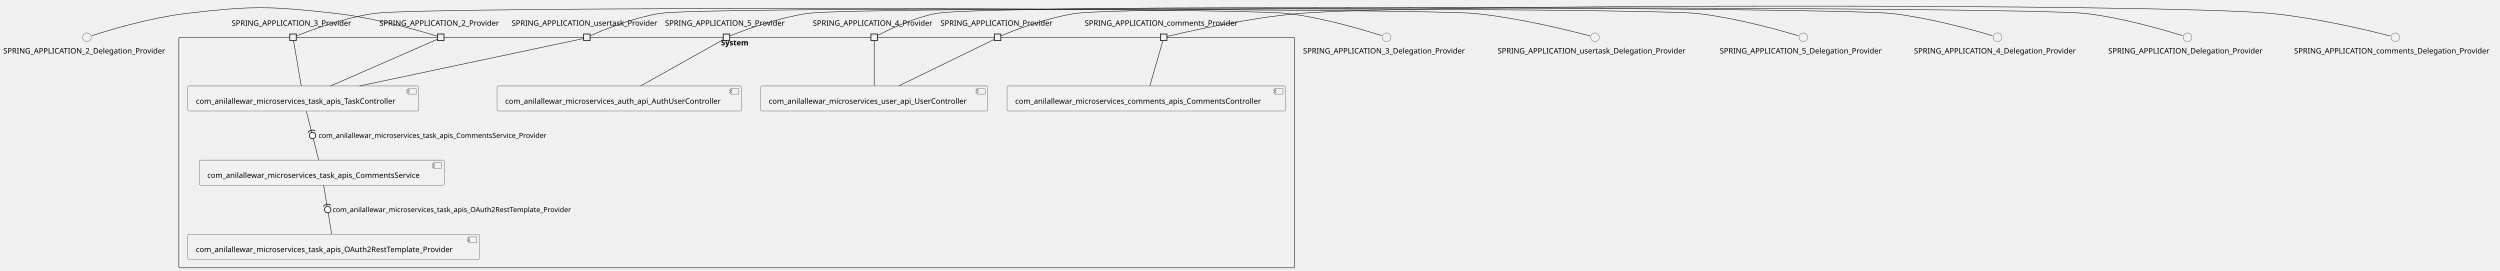
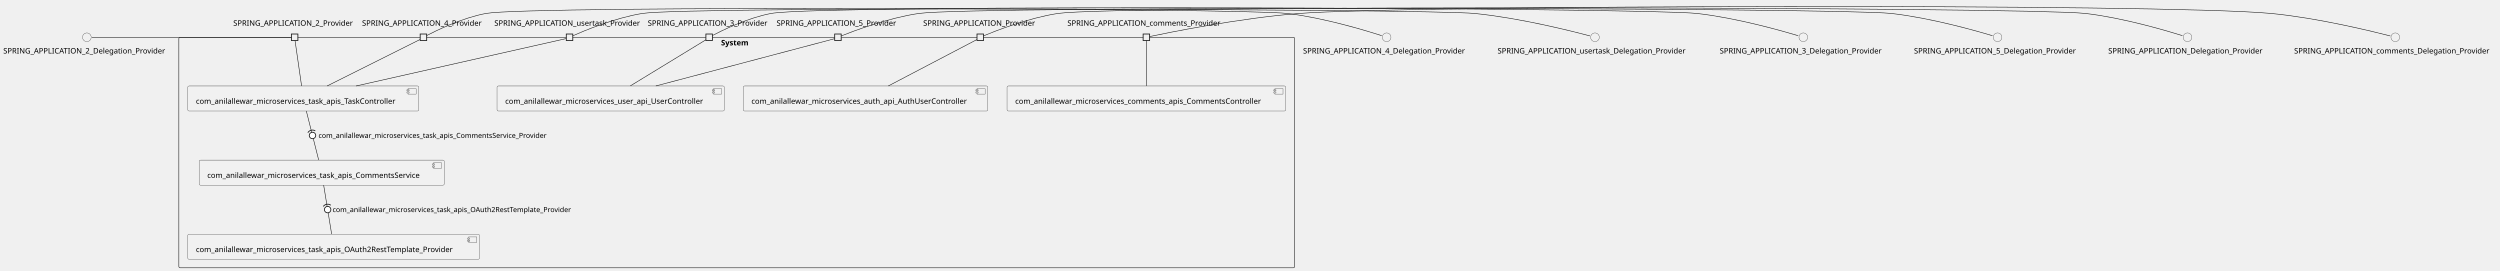
<svg xmlns="http://www.w3.org/2000/svg" xmlns:xlink="http://www.w3.org/1999/xlink" contentStyleType="text/css" height="500px" preserveAspectRatio="none" style="width:4620px;height:500px;background:#FFFFFF;" version="1.1" viewBox="0 0 4620 500" width="4620px" zoomAndPan="magnify">
  <defs />
  <g>
    <g id="cluster_System">
      <rect fill="none" height="426" rx="2.5" ry="2.5" style="stroke:#181818;stroke-width:1.0;" width="2062" x="330.5" y="68.87" />
      <text fill="#000000" font-family="sans-serif" font-size="14" font-weight="bold" lengthAdjust="spacing" textLength="58" x="1332.5" y="83.865">System</text>
    </g>
    <g id="elem_com_anilallewar_microservices_auth_api_AuthUserController">
-       <a href="anilallewar-microservices-basics-spring-boot.repository#_bjpDaHYuEe-CzpU1pSeZKg" target="_top" title="anilallewar-microservices-basics-spring-boot.repository#_bjpDaHYuEe-CzpU1pSeZKg" xlink:actuate="onRequest" xlink:href="anilallewar-microservices-basics-spring-boot.repository#_bjpDaHYuEe-CzpU1pSeZKg" xlink:show="new" xlink:title="anilallewar-microservices-basics-spring-boot.repository#_bjpDaHYuEe-CzpU1pSeZKg" xlink:type="simple">
-         <rect fill="#F1F1F1" height="46.297" rx="2.5" ry="2.5" style="stroke:#181818;stroke-width:0.5;" width="452" x="918.5" y="158.87" />
-         <rect fill="#F1F1F1" height="10" style="stroke:#181818;stroke-width:0.5;" width="15" x="1350.5" y="163.87" />
-         <rect fill="#F1F1F1" height="2" style="stroke:#181818;stroke-width:0.5;" width="4" x="1348.5" y="165.87" />
-         <rect fill="#F1F1F1" height="2" style="stroke:#181818;stroke-width:0.5;" width="4" x="1348.5" y="169.87" />
-         <text fill="#000000" font-family="sans-serif" font-size="14" lengthAdjust="spacing" textLength="412" x="933.5" y="191.865">com_anilallewar_microservices_auth_api_AuthUserController</text>
+       <a href="anilallewar-microservices-basics-spring-boot.repository#_mULbenb3Ee-Zb_6FHIGTkg" target="_top" title="anilallewar-microservices-basics-spring-boot.repository#_mULbenb3Ee-Zb_6FHIGTkg" xlink:actuate="onRequest" xlink:href="anilallewar-microservices-basics-spring-boot.repository#_mULbenb3Ee-Zb_6FHIGTkg" xlink:show="new" xlink:title="anilallewar-microservices-basics-spring-boot.repository#_mULbenb3Ee-Zb_6FHIGTkg" xlink:type="simple">
+         <rect fill="#F1F1F1" height="46.297" rx="2.5" ry="2.5" style="stroke:#181818;stroke-width:0.5;" width="452" x="1373.5" y="158.87" />
+         <rect fill="#F1F1F1" height="10" style="stroke:#181818;stroke-width:0.5;" width="15" x="1805.5" y="163.87" />
+         <rect fill="#F1F1F1" height="2" style="stroke:#181818;stroke-width:0.5;" width="4" x="1803.5" y="165.87" />
+         <rect fill="#F1F1F1" height="2" style="stroke:#181818;stroke-width:0.5;" width="4" x="1803.5" y="169.87" />
+         <text fill="#000000" font-family="sans-serif" font-size="14" lengthAdjust="spacing" textLength="412" x="1388.5" y="191.865">com_anilallewar_microservices_auth_api_AuthUserController</text>
      </a>
    </g>
    <g id="elem_com_anilallewar_microservices_comments_apis_CommentsController">
-       <a href="anilallewar-microservices-basics-spring-boot.repository#_bjpDaHYuEe-CzpU1pSeZKg" target="_top" title="anilallewar-microservices-basics-spring-boot.repository#_bjpDaHYuEe-CzpU1pSeZKg" xlink:actuate="onRequest" xlink:href="anilallewar-microservices-basics-spring-boot.repository#_bjpDaHYuEe-CzpU1pSeZKg" xlink:show="new" xlink:title="anilallewar-microservices-basics-spring-boot.repository#_bjpDaHYuEe-CzpU1pSeZKg" xlink:type="simple">
+       <a href="anilallewar-microservices-basics-spring-boot.repository#_mULbenb3Ee-Zb_6FHIGTkg" target="_top" title="anilallewar-microservices-basics-spring-boot.repository#_mULbenb3Ee-Zb_6FHIGTkg" xlink:actuate="onRequest" xlink:href="anilallewar-microservices-basics-spring-boot.repository#_mULbenb3Ee-Zb_6FHIGTkg" xlink:show="new" xlink:title="anilallewar-microservices-basics-spring-boot.repository#_mULbenb3Ee-Zb_6FHIGTkg" xlink:type="simple">
        <rect fill="#F1F1F1" height="46.297" rx="2.5" ry="2.5" style="stroke:#181818;stroke-width:0.5;" width="515" x="1861" y="158.87" />
        <rect fill="#F1F1F1" height="10" style="stroke:#181818;stroke-width:0.5;" width="15" x="2356" y="163.87" />
        <rect fill="#F1F1F1" height="2" style="stroke:#181818;stroke-width:0.5;" width="4" x="2354" y="165.87" />
        <rect fill="#F1F1F1" height="2" style="stroke:#181818;stroke-width:0.5;" width="4" x="2354" y="169.87" />
        <text fill="#000000" font-family="sans-serif" font-size="14" lengthAdjust="spacing" textLength="475" x="1876" y="191.865">com_anilallewar_microservices_comments_apis_CommentsController</text>
      </a>
    </g>
    <g id="elem_com_anilallewar_microservices_task_apis_CommentsService">
-       <a href="anilallewar-microservices-basics-spring-boot.repository#_bjpDaHYuEe-CzpU1pSeZKg" target="_top" title="anilallewar-microservices-basics-spring-boot.repository#_bjpDaHYuEe-CzpU1pSeZKg" xlink:actuate="onRequest" xlink:href="anilallewar-microservices-basics-spring-boot.repository#_bjpDaHYuEe-CzpU1pSeZKg" xlink:show="new" xlink:title="anilallewar-microservices-basics-spring-boot.repository#_bjpDaHYuEe-CzpU1pSeZKg" xlink:type="simple">
+       <a href="anilallewar-microservices-basics-spring-boot.repository#_mULbenb3Ee-Zb_6FHIGTkg" target="_top" title="anilallewar-microservices-basics-spring-boot.repository#_mULbenb3Ee-Zb_6FHIGTkg" xlink:actuate="onRequest" xlink:href="anilallewar-microservices-basics-spring-boot.repository#_mULbenb3Ee-Zb_6FHIGTkg" xlink:show="new" xlink:title="anilallewar-microservices-basics-spring-boot.repository#_mULbenb3Ee-Zb_6FHIGTkg" xlink:type="simple">
        <rect fill="#F1F1F1" height="46.297" rx="2.5" ry="2.5" style="stroke:#181818;stroke-width:0.5;" width="453" x="368" y="295.87" />
        <rect fill="#F1F1F1" height="10" style="stroke:#181818;stroke-width:0.5;" width="15" x="801" y="300.87" />
        <rect fill="#F1F1F1" height="2" style="stroke:#181818;stroke-width:0.5;" width="4" x="799" y="302.87" />
        <rect fill="#F1F1F1" height="2" style="stroke:#181818;stroke-width:0.5;" width="4" x="799" y="306.87" />
        <text fill="#000000" font-family="sans-serif" font-size="14" lengthAdjust="spacing" textLength="413" x="383" y="328.865">com_anilallewar_microservices_task_apis_CommentsService</text>
      </a>
    </g>
    <g id="elem_com_anilallewar_microservices_task_apis_OAuth2RestTemplate_Provider">
-       <a href="anilallewar-microservices-basics-spring-boot.repository#_bjpDaHYuEe-CzpU1pSeZKg" target="_top" title="anilallewar-microservices-basics-spring-boot.repository#_bjpDaHYuEe-CzpU1pSeZKg" xlink:actuate="onRequest" xlink:href="anilallewar-microservices-basics-spring-boot.repository#_bjpDaHYuEe-CzpU1pSeZKg" xlink:show="new" xlink:title="anilallewar-microservices-basics-spring-boot.repository#_bjpDaHYuEe-CzpU1pSeZKg" xlink:type="simple">
+       <a href="anilallewar-microservices-basics-spring-boot.repository#_mULbenb3Ee-Zb_6FHIGTkg" target="_top" title="anilallewar-microservices-basics-spring-boot.repository#_mULbenb3Ee-Zb_6FHIGTkg" xlink:actuate="onRequest" xlink:href="anilallewar-microservices-basics-spring-boot.repository#_mULbenb3Ee-Zb_6FHIGTkg" xlink:show="new" xlink:title="anilallewar-microservices-basics-spring-boot.repository#_mULbenb3Ee-Zb_6FHIGTkg" xlink:type="simple">
        <rect fill="#F1F1F1" height="46.297" rx="2.5" ry="2.5" style="stroke:#181818;stroke-width:0.5;" width="539" x="347" y="432.87" />
        <rect fill="#F1F1F1" height="10" style="stroke:#181818;stroke-width:0.5;" width="15" x="866" y="437.87" />
        <rect fill="#F1F1F1" height="2" style="stroke:#181818;stroke-width:0.5;" width="4" x="864" y="439.87" />
        <rect fill="#F1F1F1" height="2" style="stroke:#181818;stroke-width:0.5;" width="4" x="864" y="443.87" />
        <text fill="#000000" font-family="sans-serif" font-size="14" lengthAdjust="spacing" textLength="499" x="362" y="465.865">com_anilallewar_microservices_task_apis_OAuth2RestTemplate_Provider</text>
      </a>
    </g>
    <g id="elem_com_anilallewar_microservices_task_apis_TaskController">
-       <a href="anilallewar-microservices-basics-spring-boot.repository#_bjpDaHYuEe-CzpU1pSeZKg" target="_top" title="anilallewar-microservices-basics-spring-boot.repository#_bjpDaHYuEe-CzpU1pSeZKg" xlink:actuate="onRequest" xlink:href="anilallewar-microservices-basics-spring-boot.repository#_bjpDaHYuEe-CzpU1pSeZKg" xlink:show="new" xlink:title="anilallewar-microservices-basics-spring-boot.repository#_bjpDaHYuEe-CzpU1pSeZKg" xlink:type="simple">
+       <a href="anilallewar-microservices-basics-spring-boot.repository#_mULbenb3Ee-Zb_6FHIGTkg" target="_top" title="anilallewar-microservices-basics-spring-boot.repository#_mULbenb3Ee-Zb_6FHIGTkg" xlink:actuate="onRequest" xlink:href="anilallewar-microservices-basics-spring-boot.repository#_mULbenb3Ee-Zb_6FHIGTkg" xlink:show="new" xlink:title="anilallewar-microservices-basics-spring-boot.repository#_mULbenb3Ee-Zb_6FHIGTkg" xlink:type="simple">
        <rect fill="#F1F1F1" height="46.297" rx="2.5" ry="2.5" style="stroke:#181818;stroke-width:0.5;" width="427" x="347" y="158.87" />
        <rect fill="#F1F1F1" height="10" style="stroke:#181818;stroke-width:0.5;" width="15" x="754" y="163.87" />
        <rect fill="#F1F1F1" height="2" style="stroke:#181818;stroke-width:0.5;" width="4" x="752" y="165.87" />
        <rect fill="#F1F1F1" height="2" style="stroke:#181818;stroke-width:0.5;" width="4" x="752" y="169.87" />
        <text fill="#000000" font-family="sans-serif" font-size="14" lengthAdjust="spacing" textLength="387" x="362" y="191.865">com_anilallewar_microservices_task_apis_TaskController</text>
      </a>
    </g>
    <g id="elem_com_anilallewar_microservices_user_api_UserController">
-       <a href="anilallewar-microservices-basics-spring-boot.repository#_bjpDaHYuEe-CzpU1pSeZKg" target="_top" title="anilallewar-microservices-basics-spring-boot.repository#_bjpDaHYuEe-CzpU1pSeZKg" xlink:actuate="onRequest" xlink:href="anilallewar-microservices-basics-spring-boot.repository#_bjpDaHYuEe-CzpU1pSeZKg" xlink:show="new" xlink:title="anilallewar-microservices-basics-spring-boot.repository#_bjpDaHYuEe-CzpU1pSeZKg" xlink:type="simple">
-         <rect fill="#F1F1F1" height="46.297" rx="2.5" ry="2.5" style="stroke:#181818;stroke-width:0.5;" width="420" x="1405.5" y="158.87" />
-         <rect fill="#F1F1F1" height="10" style="stroke:#181818;stroke-width:0.5;" width="15" x="1805.5" y="163.87" />
-         <rect fill="#F1F1F1" height="2" style="stroke:#181818;stroke-width:0.5;" width="4" x="1803.5" y="165.87" />
-         <rect fill="#F1F1F1" height="2" style="stroke:#181818;stroke-width:0.5;" width="4" x="1803.5" y="169.87" />
-         <text fill="#000000" font-family="sans-serif" font-size="14" lengthAdjust="spacing" textLength="380" x="1420.5" y="191.865">com_anilallewar_microservices_user_api_UserController</text>
+       <a href="anilallewar-microservices-basics-spring-boot.repository#_mULbenb3Ee-Zb_6FHIGTkg" target="_top" title="anilallewar-microservices-basics-spring-boot.repository#_mULbenb3Ee-Zb_6FHIGTkg" xlink:actuate="onRequest" xlink:href="anilallewar-microservices-basics-spring-boot.repository#_mULbenb3Ee-Zb_6FHIGTkg" xlink:show="new" xlink:title="anilallewar-microservices-basics-spring-boot.repository#_mULbenb3Ee-Zb_6FHIGTkg" xlink:type="simple">
+         <rect fill="#F1F1F1" height="46.297" rx="2.5" ry="2.5" style="stroke:#181818;stroke-width:0.5;" width="420" x="918.5" y="158.87" />
+         <rect fill="#F1F1F1" height="10" style="stroke:#181818;stroke-width:0.5;" width="15" x="1318.5" y="163.87" />
+         <rect fill="#F1F1F1" height="2" style="stroke:#181818;stroke-width:0.5;" width="4" x="1316.5" y="165.87" />
+         <rect fill="#F1F1F1" height="2" style="stroke:#181818;stroke-width:0.5;" width="4" x="1316.5" y="169.87" />
+         <text fill="#000000" font-family="sans-serif" font-size="14" lengthAdjust="spacing" textLength="380" x="933.5" y="191.865">com_anilallewar_microservices_user_api_UserController</text>
      </a>
    </g>
-     <text fill="#000000" font-family="sans-serif" font-size="14" lengthAdjust="spacing" textLength="227" x="701" y="47.568">SPRING_APPLICATION_2_Provider</text>
-     <rect fill="#F1F1F1" height="12" style="stroke:#181818;stroke-width:1.5;" width="12" x="808.5" y="62.87" />
-     <text fill="#000000" font-family="sans-serif" font-size="14" lengthAdjust="spacing" textLength="227" x="428" y="47.568">SPRING_APPLICATION_3_Provider</text>
-     <rect fill="#F1F1F1" height="12" style="stroke:#181818;stroke-width:1.5;" width="12" x="535.5" y="62.87" />
-     <text fill="#000000" font-family="sans-serif" font-size="14" lengthAdjust="spacing" textLength="227" x="1502" y="47.568">SPRING_APPLICATION_4_Provider</text>
-     <rect fill="#F1F1F1" height="12" style="stroke:#181818;stroke-width:1.5;" width="12" x="1609.5" y="62.87" />
-     <text fill="#000000" font-family="sans-serif" font-size="14" lengthAdjust="spacing" textLength="227" x="1229" y="47.568">SPRING_APPLICATION_5_Provider</text>
-     <rect fill="#F1F1F1" height="12" style="stroke:#181818;stroke-width:1.5;" width="12" x="1336.5" y="62.87" />
-     <text fill="#000000" font-family="sans-serif" font-size="14" lengthAdjust="spacing" textLength="211" x="1738" y="47.568">SPRING_APPLICATION_Provider</text>
-     <rect fill="#F1F1F1" height="12" style="stroke:#181818;stroke-width:1.5;" width="12" x="1837.5" y="62.87" />
-     <text fill="#000000" font-family="sans-serif" font-size="14" lengthAdjust="spacing" textLength="292" x="2004.5" y="47.568">SPRING_APPLICATION_comments_Provider</text>
-     <rect fill="#F1F1F1" height="12" style="stroke:#181818;stroke-width:1.5;" width="12" x="2144.5" y="62.87" />
-     <text fill="#000000" font-family="sans-serif" font-size="14" lengthAdjust="spacing" textLength="278" x="945.5" y="47.568">SPRING_APPLICATION_usertask_Provider</text>
-     <rect fill="#F1F1F1" height="12" style="stroke:#181818;stroke-width:1.5;" width="12" x="1078.5" y="62.87" />
+     <text fill="#000000" font-family="sans-serif" font-size="14" lengthAdjust="spacing" textLength="227" x="431" y="47.568">SPRING_APPLICATION_2_Provider</text>
+     <rect fill="#F1F1F1" height="12" style="stroke:#181818;stroke-width:1.5;" width="12" x="538.5" y="62.87" />
+     <text fill="#000000" font-family="sans-serif" font-size="14" lengthAdjust="spacing" textLength="227" x="1197" y="47.568">SPRING_APPLICATION_3_Provider</text>
+     <rect fill="#F1F1F1" height="12" style="stroke:#181818;stroke-width:1.5;" width="12" x="1304.5" y="62.87" />
+     <text fill="#000000" font-family="sans-serif" font-size="14" lengthAdjust="spacing" textLength="227" x="669" y="47.568">SPRING_APPLICATION_4_Provider</text>
+     <rect fill="#F1F1F1" height="12" style="stroke:#181818;stroke-width:1.5;" width="12" x="776.5" y="62.87" />
+     <text fill="#000000" font-family="sans-serif" font-size="14" lengthAdjust="spacing" textLength="227" x="1435" y="47.568">SPRING_APPLICATION_5_Provider</text>
+     <rect fill="#F1F1F1" height="12" style="stroke:#181818;stroke-width:1.5;" width="12" x="1542.5" y="62.87" />
+     <text fill="#000000" font-family="sans-serif" font-size="14" lengthAdjust="spacing" textLength="211" x="1706" y="47.568">SPRING_APPLICATION_Provider</text>
+     <rect fill="#F1F1F1" height="12" style="stroke:#181818;stroke-width:1.5;" width="12" x="1805.5" y="62.87" />
+     <text fill="#000000" font-family="sans-serif" font-size="14" lengthAdjust="spacing" textLength="292" x="1972.5" y="47.568">SPRING_APPLICATION_comments_Provider</text>
+     <rect fill="#F1F1F1" height="12" style="stroke:#181818;stroke-width:1.5;" width="12" x="2112.5" y="62.87" />
+     <text fill="#000000" font-family="sans-serif" font-size="14" lengthAdjust="spacing" textLength="278" x="913.5" y="47.568">SPRING_APPLICATION_usertask_Provider</text>
+     <rect fill="#F1F1F1" height="12" style="stroke:#181818;stroke-width:1.5;" width="12" x="1046.5" y="62.87" />
    <g id="elem_SPRING_APPLICATION_2_Delegation_Provider">
      <ellipse cx="160.5" cy="68.87" fill="#F1F1F1" rx="8" ry="8" style="stroke:#181818;stroke-width:0.5;" />
      <text fill="#000000" font-family="sans-serif" font-size="14" lengthAdjust="spacing" textLength="309" x="6" y="98.865">SPRING_APPLICATION_2_Delegation_Provider</text>
    </g>
    <g id="elem_SPRING_APPLICATION_3_Delegation_Provider">
-       <ellipse cx="2562.5" cy="68.87" fill="#F1F1F1" rx="8" ry="8" style="stroke:#181818;stroke-width:0.5;" />
-       <text fill="#000000" font-family="sans-serif" font-size="14" lengthAdjust="spacing" textLength="309" x="2408" y="98.865">SPRING_APPLICATION_3_Delegation_Provider</text>
+       <ellipse cx="3332.5" cy="68.87" fill="#F1F1F1" rx="8" ry="8" style="stroke:#181818;stroke-width:0.5;" />
+       <text fill="#000000" font-family="sans-serif" font-size="14" lengthAdjust="spacing" textLength="309" x="3178" y="98.865">SPRING_APPLICATION_3_Delegation_Provider</text>
    </g>
    <g id="elem_SPRING_APPLICATION_4_Delegation_Provider">
-       <ellipse cx="3691.5" cy="68.87" fill="#F1F1F1" rx="8" ry="8" style="stroke:#181818;stroke-width:0.5;" />
-       <text fill="#000000" font-family="sans-serif" font-size="14" lengthAdjust="spacing" textLength="309" x="3537" y="98.865">SPRING_APPLICATION_4_Delegation_Provider</text>
+       <ellipse cx="2562.5" cy="68.87" fill="#F1F1F1" rx="8" ry="8" style="stroke:#181818;stroke-width:0.5;" />
+       <text fill="#000000" font-family="sans-serif" font-size="14" lengthAdjust="spacing" textLength="309" x="2408" y="98.865">SPRING_APPLICATION_4_Delegation_Provider</text>
    </g>
    <g id="elem_SPRING_APPLICATION_5_Delegation_Provider">
-       <ellipse cx="3332.5" cy="68.87" fill="#F1F1F1" rx="8" ry="8" style="stroke:#181818;stroke-width:0.5;" />
-       <text fill="#000000" font-family="sans-serif" font-size="14" lengthAdjust="spacing" textLength="309" x="3178" y="98.865">SPRING_APPLICATION_5_Delegation_Provider</text>
+       <ellipse cx="3691.5" cy="68.87" fill="#F1F1F1" rx="8" ry="8" style="stroke:#181818;stroke-width:0.5;" />
+       <text fill="#000000" font-family="sans-serif" font-size="14" lengthAdjust="spacing" textLength="309" x="3537" y="98.865">SPRING_APPLICATION_5_Delegation_Provider</text>
    </g>
    <g id="elem_SPRING_APPLICATION_Delegation_Provider">
      <ellipse cx="4042.5" cy="68.87" fill="#F1F1F1" rx="8" ry="8" style="stroke:#181818;stroke-width:0.5;" />
      <text fill="#000000" font-family="sans-serif" font-size="14" lengthAdjust="spacing" textLength="293" x="3896" y="98.865">SPRING_APPLICATION_Delegation_Provider</text>
    </g>
    <g id="elem_SPRING_APPLICATION_comments_Delegation_Provider">
      <ellipse cx="4426.5" cy="68.87" fill="#F1F1F1" rx="8" ry="8" style="stroke:#181818;stroke-width:0.5;" />
      <text fill="#000000" font-family="sans-serif" font-size="14" lengthAdjust="spacing" textLength="374" x="4239.5" y="98.865">SPRING_APPLICATION_comments_Delegation_Provider</text>
    </g>
    <g id="elem_SPRING_APPLICATION_usertask_Delegation_Provider">
      <ellipse cx="2947.5" cy="68.87" fill="#F1F1F1" rx="8" ry="8" style="stroke:#181818;stroke-width:0.5;" />
      <text fill="#000000" font-family="sans-serif" font-size="14" lengthAdjust="spacing" textLength="360" x="2767.5" y="98.865">SPRING_APPLICATION_usertask_Delegation_Provider</text>
    </g>
    <g id="link_SPRING_APPLICATION_2_Delegation_Provider_SPRING_APPLICATION_2_Provider">
-       <path d="M169.53,65.9 C195.97,57.38 275.68,32.95 344,24.87 C466.26,10.42 498.66,11.14 621,24.87 C695.98,33.29 784.28,59.5 808.24,66.91 " fill="none" id="SPRING_APPLICATION_2_Delegation_Provider-SPRING_APPLICATION_2_Provider" style="stroke:#181818;stroke-width:1.0;" />
+       <path d="M169.83,68.87 C221.55,68.87 497.77,68.87 538.49,68.87 " fill="none" id="SPRING_APPLICATION_2_Delegation_Provider-SPRING_APPLICATION_2_Provider" style="stroke:#181818;stroke-width:1.0;" />
    </g>
    <g id="link_SPRING_APPLICATION_2_Provider_com_anilallewar_microservices_task_apis_TaskController">
-       <path d="M808.22,72.61 C781.45,84.32 675.24,130.73 610.9,158.84 " fill="none" id="SPRING_APPLICATION_2_Provider-com_anilallewar_microservices_task_apis_TaskController" style="stroke:#181818;stroke-width:1.0;" />
+       <path d="M545.23,74.93 C547.33,89.52 553.5,132.33 557.33,158.85 " fill="none" id="SPRING_APPLICATION_2_Provider-com_anilallewar_microservices_task_apis_TaskController" style="stroke:#181818;stroke-width:1.0;" />
    </g>
    <g id="link_SPRING_APPLICATION_3_Delegation_Provider_SPRING_APPLICATION_3_Provider">
-       <path d="M2553.47,65.9 C2527.03,57.38 2447.32,32.95 2379,24.87 C2285.87,13.86 783.82,11.49 691,24.87 C633.69,33.13 567.73,58.33 547.62,66.37 " fill="none" id="SPRING_APPLICATION_3_Delegation_Provider-SPRING_APPLICATION_3_Provider" style="stroke:#181818;stroke-width:1.0;" />
+       <path d="M3323.22,66.02 C3295.27,57.61 3209.32,32.98 3136,24.87 C3041.52,14.42 1518.46,7.53 1425,24.87 C1381.66,32.91 1333.55,56.72 1316.72,65.53 " fill="none" id="SPRING_APPLICATION_3_Delegation_Provider-SPRING_APPLICATION_3_Provider" style="stroke:#181818;stroke-width:1.0;" />
    </g>
-     <g id="link_SPRING_APPLICATION_3_Provider_com_anilallewar_microservices_task_apis_TaskController">
-       <path d="M542.37,74.93 C544.86,89.52 552.19,132.33 556.73,158.85 " fill="none" id="SPRING_APPLICATION_3_Provider-com_anilallewar_microservices_task_apis_TaskController" style="stroke:#181818;stroke-width:1.0;" />
+     <g id="link_SPRING_APPLICATION_3_Provider_com_anilallewar_microservices_user_api_UserController">
+       <path d="M1304.44,73.56 C1283.04,86.62 1209.83,131.27 1164.87,158.69 " fill="none" id="SPRING_APPLICATION_3_Provider-com_anilallewar_microservices_user_api_UserController" style="stroke:#181818;stroke-width:1.0;" />
    </g>
    <g id="link_SPRING_APPLICATION_4_Delegation_Provider_SPRING_APPLICATION_4_Provider">
-       <path d="M3682.22,66.02 C3654.27,57.61 3568.32,32.98 3495,24.87 C3397.54,14.09 1826.41,6.98 1730,24.87 C1686.66,32.91 1638.55,56.72 1621.72,65.53 " fill="none" id="SPRING_APPLICATION_4_Delegation_Provider-SPRING_APPLICATION_4_Provider" style="stroke:#181818;stroke-width:1.0;" />
+       <path d="M2553.47,65.9 C2527.03,57.38 2447.32,32.95 2379,24.87 C2297.29,15.21 978.92,9.98 898,24.87 C854.1,32.95 805.29,56.95 788.53,65.66 " fill="none" id="SPRING_APPLICATION_4_Delegation_Provider-SPRING_APPLICATION_4_Provider" style="stroke:#181818;stroke-width:1.0;" />
    </g>
-     <g id="link_SPRING_APPLICATION_4_Provider_com_anilallewar_microservices_user_api_UserController">
-       <path d="M1615.5,74.93 C1615.5,89.52 1615.5,132.33 1615.5,158.85 " fill="none" id="SPRING_APPLICATION_4_Provider-com_anilallewar_microservices_user_api_UserController" style="stroke:#181818;stroke-width:1.0;" />
+     <g id="link_SPRING_APPLICATION_4_Provider_com_anilallewar_microservices_task_apis_TaskController">
+       <path d="M776.1,73.07 C751.28,85.48 660.12,131.06 604.6,158.82 " fill="none" id="SPRING_APPLICATION_4_Provider-com_anilallewar_microservices_task_apis_TaskController" style="stroke:#181818;stroke-width:1.0;" />
    </g>
    <g id="link_SPRING_APPLICATION_5_Delegation_Provider_SPRING_APPLICATION_5_Provider">
-       <path d="M3323.22,66.02 C3295.27,57.61 3209.32,32.98 3136,24.87 C3045.22,14.83 1582.4,11.84 1492,24.87 C1434.69,33.13 1368.73,58.33 1348.62,66.37 " fill="none" id="SPRING_APPLICATION_5_Delegation_Provider-SPRING_APPLICATION_5_Provider" style="stroke:#181818;stroke-width:1.0;" />
+       <path d="M3682.22,66.02 C3654.27,57.61 3568.32,32.98 3495,24.87 C3395.77,13.9 1796.81,10.63 1698,24.87 C1640.69,33.13 1574.73,58.33 1554.62,66.37 " fill="none" id="SPRING_APPLICATION_5_Delegation_Provider-SPRING_APPLICATION_5_Provider" style="stroke:#181818;stroke-width:1.0;" />
    </g>
-     <g id="link_SPRING_APPLICATION_5_Provider_com_anilallewar_microservices_auth_api_AuthUserController">
-       <path d="M1336.36,73.31 C1313.64,86.05 1233.17,131.16 1183.95,158.75 " fill="none" id="SPRING_APPLICATION_5_Provider-com_anilallewar_microservices_auth_api_AuthUserController" style="stroke:#181818;stroke-width:1.0;" />
+     <g id="link_SPRING_APPLICATION_5_Provider_com_anilallewar_microservices_user_api_UserController">
+       <path d="M1542.24,71.53 C1506.11,81.07 1322.16,129.69 1212.06,158.79 " fill="none" id="SPRING_APPLICATION_5_Provider-com_anilallewar_microservices_user_api_UserController" style="stroke:#181818;stroke-width:1.0;" />
    </g>
    <g id="link_SPRING_APPLICATION_Delegation_Provider_SPRING_APPLICATION_Provider">
-       <path d="M4033.22,65.9 C4006.04,57.38 3924.11,32.94 3854,24.87 C3750.96,13 2089.58,9.5 1987,24.87 C1932.11,33.1 1869.22,58.09 1849.64,66.26 " fill="none" id="SPRING_APPLICATION_Delegation_Provider-SPRING_APPLICATION_Provider" style="stroke:#181818;stroke-width:1.0;" />
+       <path d="M4033.22,65.9 C4006.04,57.38 3924.11,32.94 3854,24.87 C3749.19,12.8 2059.33,9.23 1955,24.87 C1900.11,33.1 1837.22,58.09 1817.64,66.26 " fill="none" id="SPRING_APPLICATION_Delegation_Provider-SPRING_APPLICATION_Provider" style="stroke:#181818;stroke-width:1.0;" />
    </g>
-     <g id="link_SPRING_APPLICATION_Provider_com_anilallewar_microservices_user_api_UserController">
-       <path d="M1837.4,72.84 C1812.69,84.87 1718.56,130.7 1661.14,158.65 " fill="none" id="SPRING_APPLICATION_Provider-com_anilallewar_microservices_user_api_UserController" style="stroke:#181818;stroke-width:1.0;" />
+     <g id="link_SPRING_APPLICATION_Provider_com_anilallewar_microservices_auth_api_AuthUserController">
+       <path d="M1805.38,73.07 C1781.69,85.48 1694.64,131.06 1641.61,158.82 " fill="none" id="SPRING_APPLICATION_Provider-com_anilallewar_microservices_auth_api_AuthUserController" style="stroke:#181818;stroke-width:1.0;" />
    </g>
    <g id="link_SPRING_APPLICATION_comments_Delegation_Provider_SPRING_APPLICATION_comments_Provider">
-       <path d="M4417.41,66.48 C4386.69,58.55 4283.83,33.12 4197,24.87 C3998.34,6 2599.8,7.54 2401,24.87 C2302.47,33.46 2184.58,60.7 2156.64,67.38 " fill="none" id="SPRING_APPLICATION_comments_Delegation_Provider-SPRING_APPLICATION_comments_Provider" style="stroke:#181818;stroke-width:1.0;" />
+       <path d="M4417.41,66.48 C4386.69,58.55 4283.83,33.12 4197,24.87 C3998.34,6 2599.96,9.47 2401,24.87 C2289.16,33.53 2154.62,61.19 2124.62,67.56 " fill="none" id="SPRING_APPLICATION_comments_Delegation_Provider-SPRING_APPLICATION_comments_Provider" style="stroke:#181818;stroke-width:1.0;" />
    </g>
    <g id="link_SPRING_APPLICATION_comments_Provider_com_anilallewar_microservices_comments_apis_CommentsController">
-       <path d="M2149.04,74.93 C2144.84,89.52 2132.49,132.33 2124.85,158.85 " fill="none" id="SPRING_APPLICATION_comments_Provider-com_anilallewar_microservices_comments_apis_CommentsController" style="stroke:#181818;stroke-width:1.0;" />
+       <path d="M2118.5,74.93 C2118.5,89.52 2118.5,132.33 2118.5,158.85 " fill="none" id="SPRING_APPLICATION_comments_Provider-com_anilallewar_microservices_comments_apis_CommentsController" style="stroke:#181818;stroke-width:1.0;" />
    </g>
    <g id="link_SPRING_APPLICATION_usertask_Delegation_Provider_SPRING_APPLICATION_usertask_Provider">
-       <path d="M2938.27,66.37 C2908,58.31 2808.86,33.08 2725,24.87 C2641.73,16.72 1301.62,11.7 1219,24.87 C1167.81,33.03 1109.63,57.63 1090.76,66.03 " fill="none" id="SPRING_APPLICATION_usertask_Delegation_Provider-SPRING_APPLICATION_usertask_Provider" style="stroke:#181818;stroke-width:1.0;" />
+       <path d="M2938.27,66.37 C2908,58.31 2808.86,33.08 2725,24.87 C2639.96,16.54 1271.38,11.42 1187,24.87 C1135.81,33.03 1077.63,57.63 1058.76,66.03 " fill="none" id="SPRING_APPLICATION_usertask_Delegation_Provider-SPRING_APPLICATION_usertask_Provider" style="stroke:#181818;stroke-width:1.0;" />
    </g>
    <g id="link_SPRING_APPLICATION_usertask_Provider_com_anilallewar_microservices_task_apis_TaskController">
-       <path d="M1078.25,71.19 C1037.2,79.89 803.55,129.38 664.54,158.83 " fill="none" id="SPRING_APPLICATION_usertask_Provider-com_anilallewar_microservices_task_apis_TaskController" style="stroke:#181818;stroke-width:1.0;" />
+       <path d="M1046.28,71.27 C1006.76,80.19 788.22,129.49 658.1,158.85 " fill="none" id="SPRING_APPLICATION_usertask_Provider-com_anilallewar_microservices_task_apis_TaskController" style="stroke:#181818;stroke-width:1.0;" />
    </g>
    <g id="link_com_anilallewar_microservices_task_apis_TaskController_com_anilallewar_microservices_task_apis_CommentsService">
      <path d="M566.11,205.16 C572.41,230.18 582.57,270.52 588.88,295.54 " fill="none" id="com_anilallewar_microservices_task_apis_TaskController-com_anilallewar_microservices_task_apis_CommentsService" style="stroke:#181818;stroke-width:1.0;" />
      <text fill="#000000" font-family="sans-serif" font-size="13" lengthAdjust="spacing" textLength="447" x="588.5" y="254.937">com_anilallewar_microservices_task_apis_CommentsService_Provider</text>
      <path d="M582.621,241.766 A10,10 0 0 0 568.907 245.22" fill="none" style="stroke:#181818;stroke-width:1.5;" />
      <ellipse cx="577.491" cy="250.35" fill="#FFFFFF" rx="6" ry="6" style="stroke:#181818;stroke-width:1.5;" />
    </g>
    <g id="link_com_anilallewar_microservices_task_apis_CommentsService_com_anilallewar_microservices_task_apis_OAuth2RestTemplate_Provider">
      <path d="M598.13,342.16 C602.21,367.18 608.78,407.52 612.86,432.54 " fill="none" id="com_anilallewar_microservices_task_apis_CommentsService-com_anilallewar_microservices_task_apis_OAuth2RestTemplate_Provider" style="stroke:#181818;stroke-width:1.0;" />
      <text fill="#000000" font-family="sans-serif" font-size="13" lengthAdjust="spacing" textLength="465" x="614.5" y="391.937">com_anilallewar_microservices_task_apis_OAuth2RestTemplate_Provider</text>
      <path d="M611.337,379.234 A10,10 0 0 0 597.379 381.508" fill="none" style="stroke:#181818;stroke-width:1.5;" />
      <ellipse cx="605.495" cy="387.35" fill="#FFFFFF" rx="6" ry="6" style="stroke:#181818;stroke-width:1.5;" />
    </g>
  </g>
</svg>
